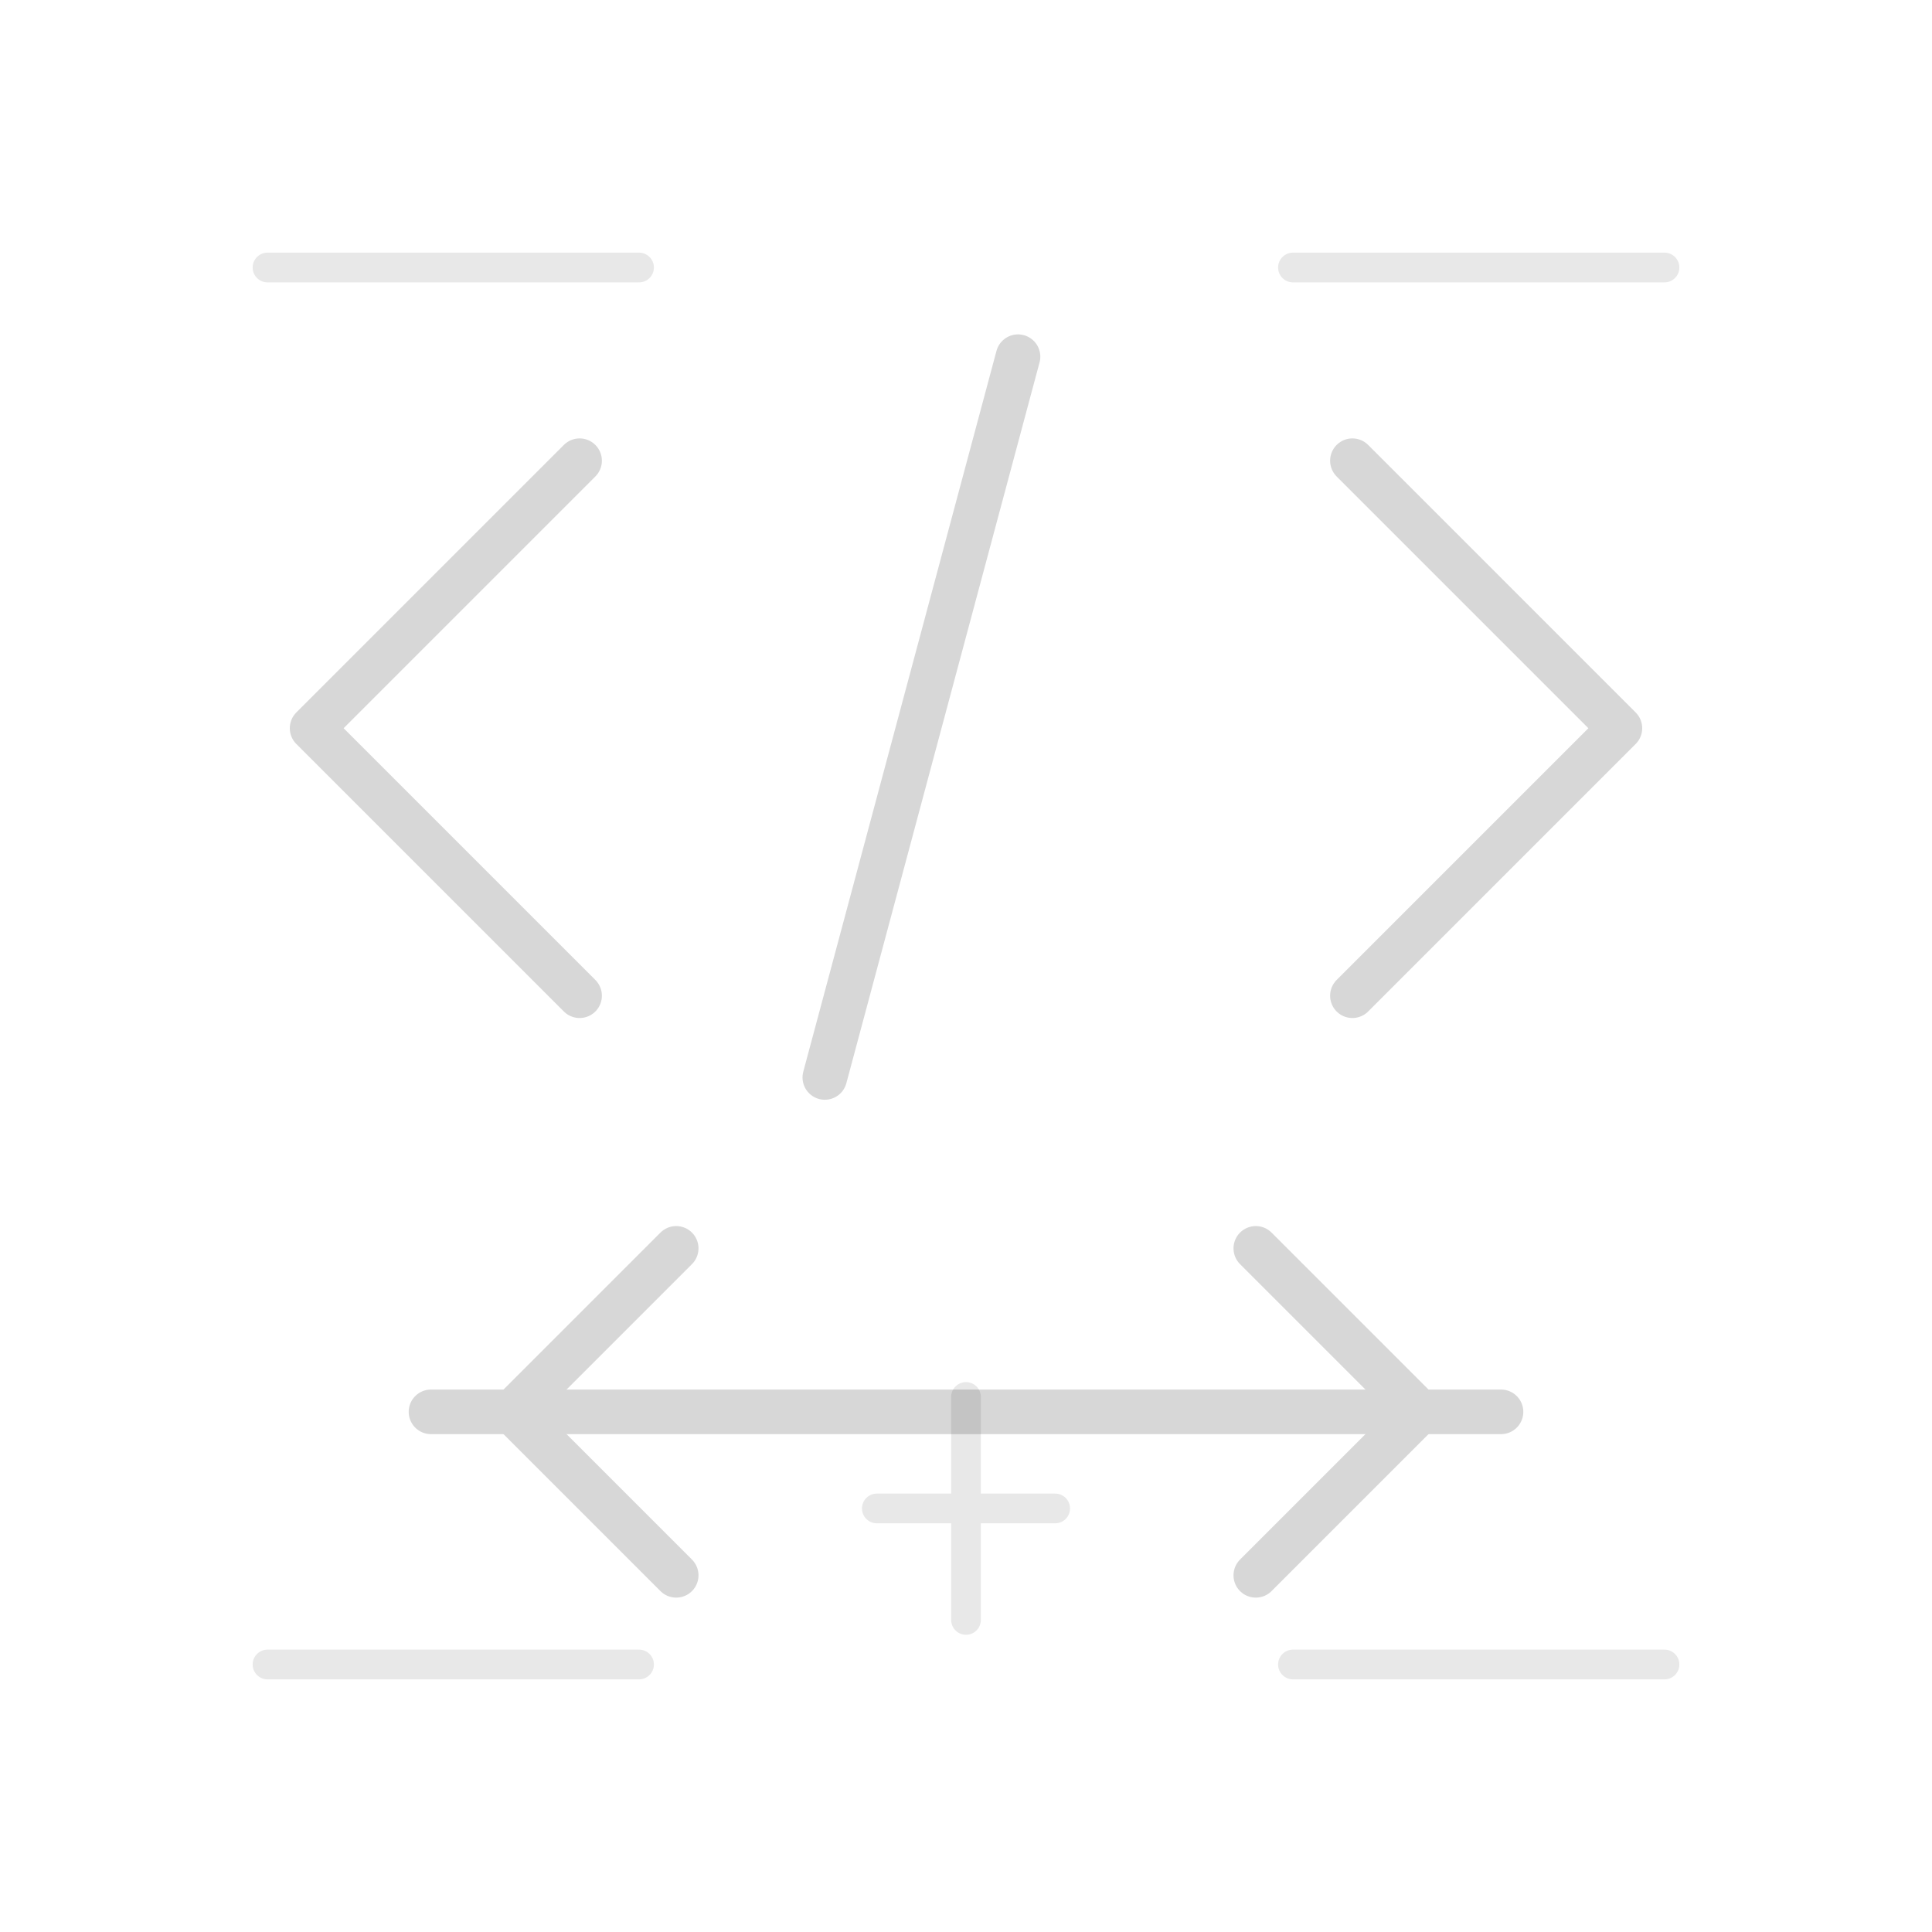
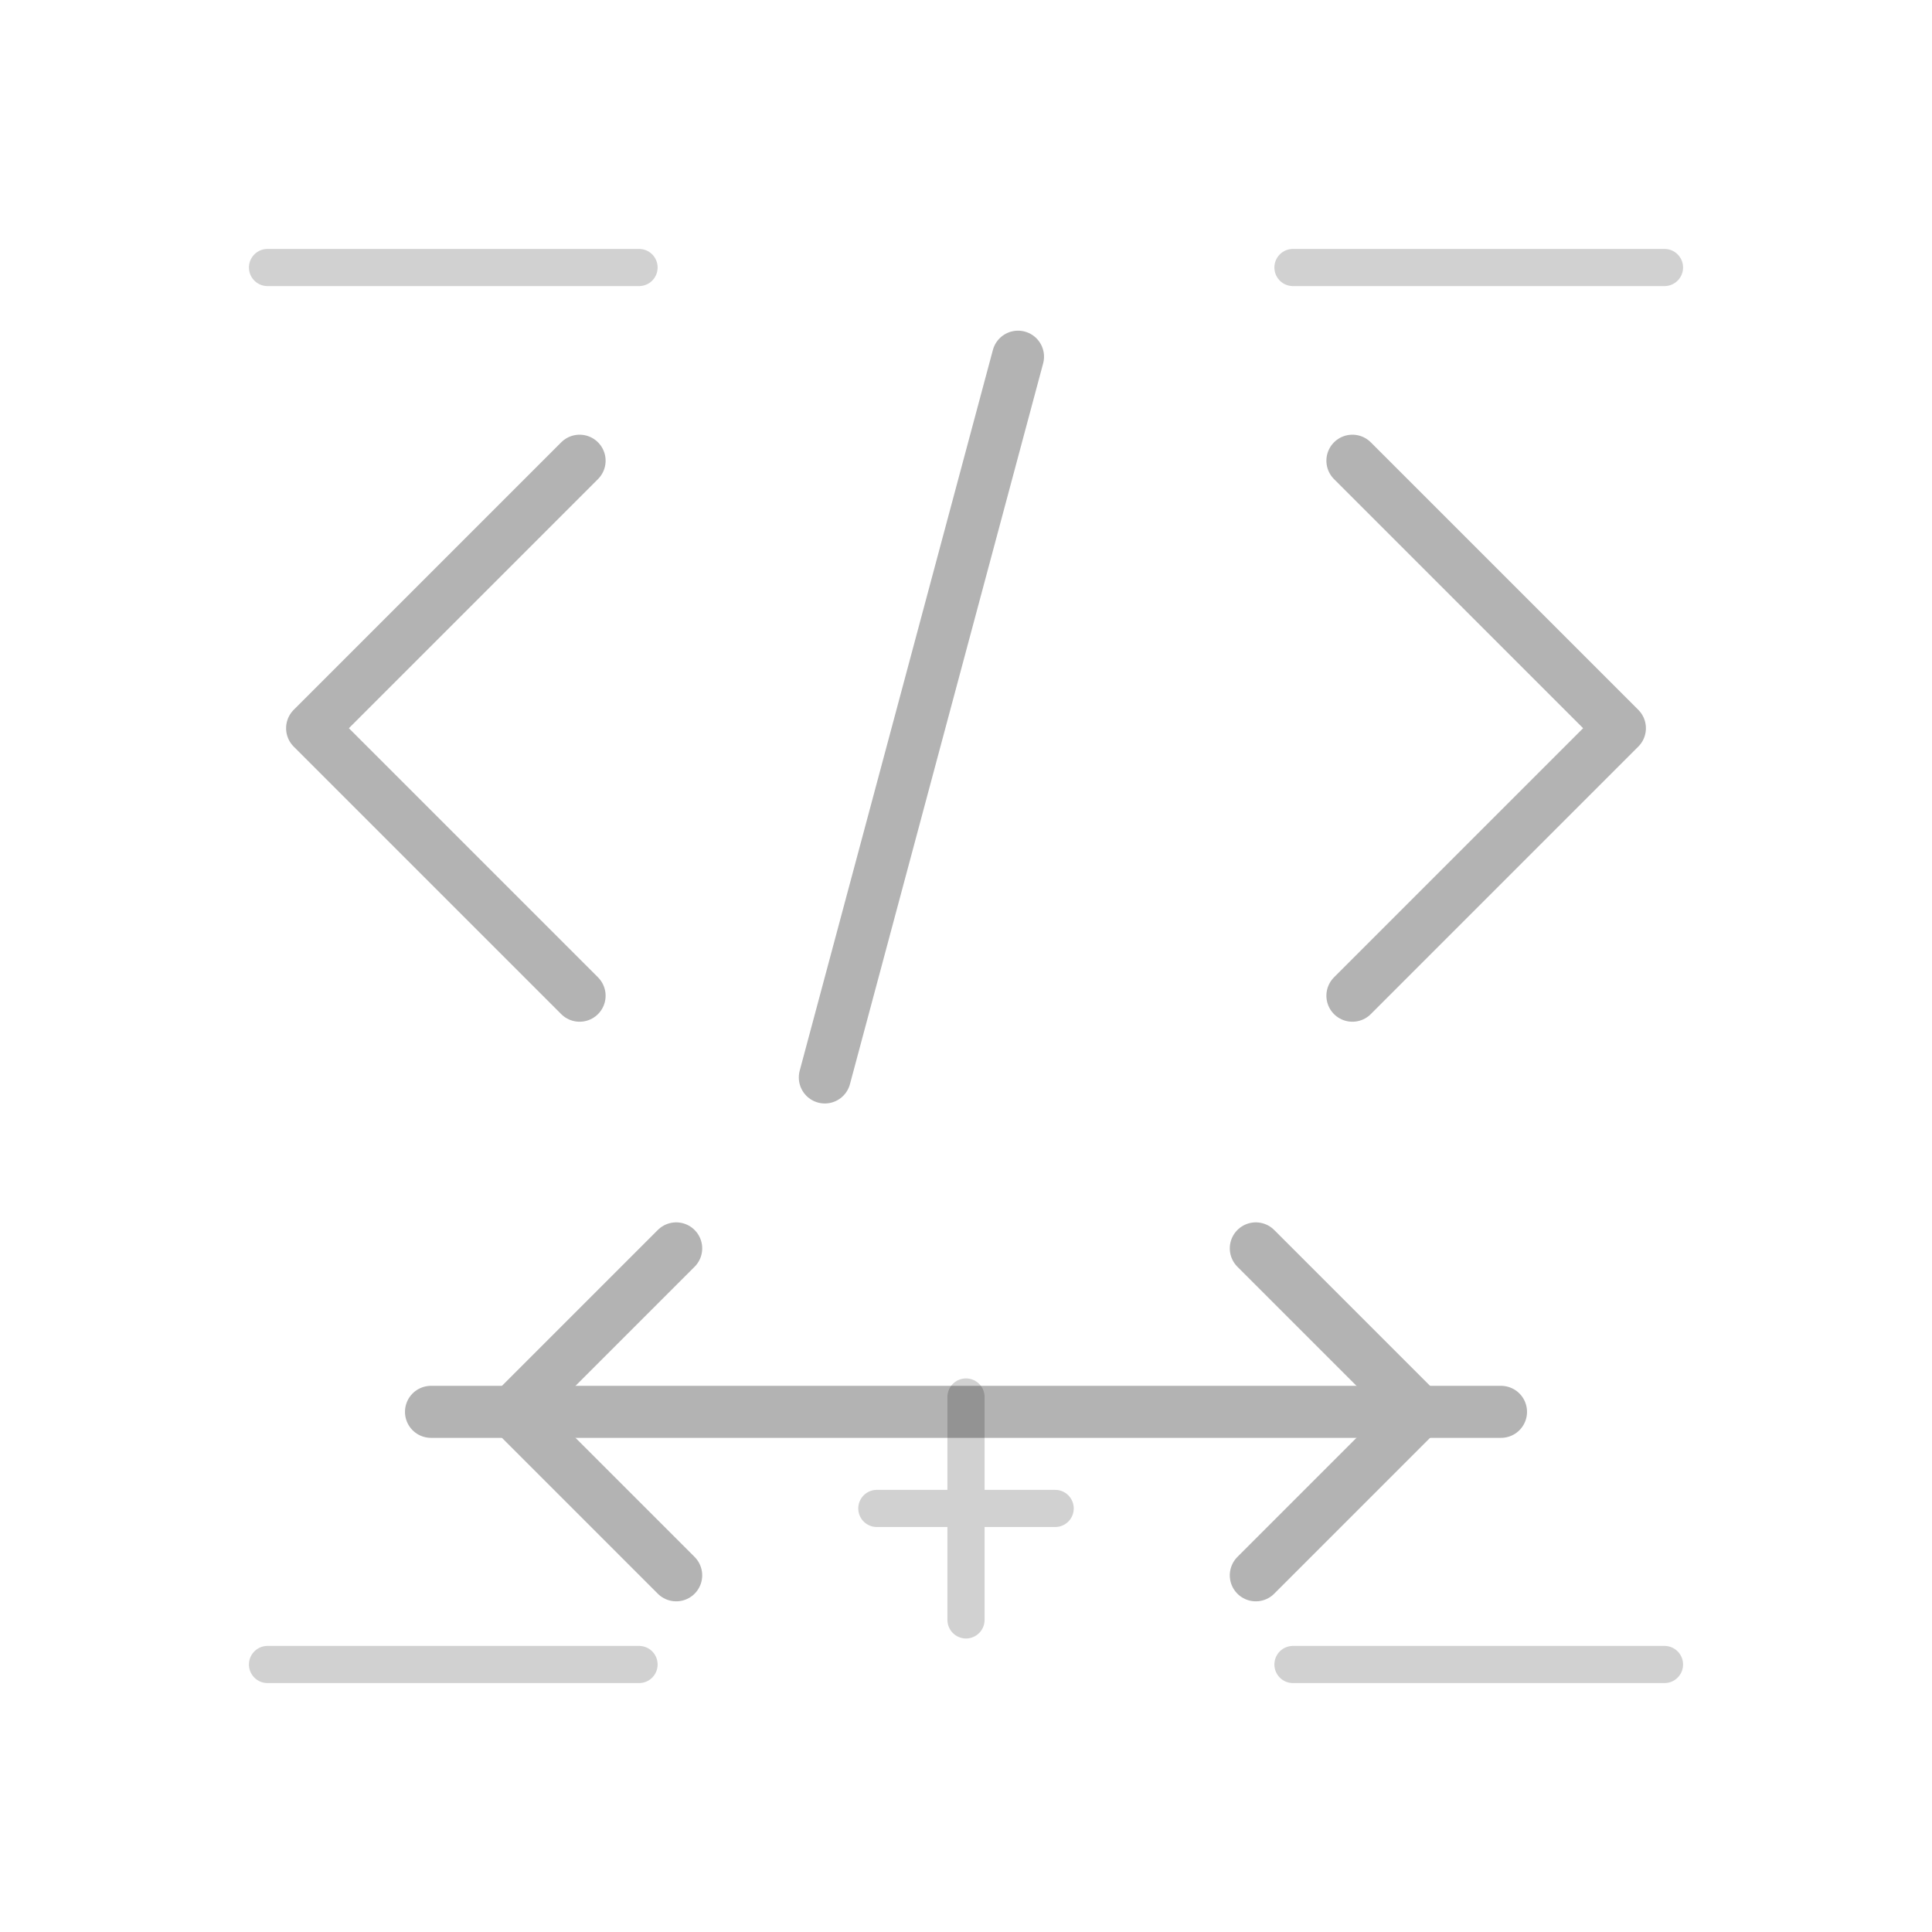
<svg xmlns="http://www.w3.org/2000/svg" width="260" height="260" viewBox="0 0 260 260" fill="none">
  <rect width="260" height="260" fill="none" />
-   <g opacity="0.16" stroke="#000000" stroke-width="6" stroke-linecap="round" stroke-linejoin="round">
+   <g opacity="0.30" stroke="#000000" stroke-width="7" stroke-linecap="round" stroke-linejoin="round">
    <path d="M78 62L42 98L78 134" />
    <path d="M182 62L218 98L182 134" />
    <path d="M137 48L111 145" />
    <path d="M58 190H202" />
    <path d="M91 168L69 190L91 212" />
    <path d="M169 168L191 190L169 212" />
  </g>
-   <g opacity="0.09" stroke="#000000" stroke-width="4" stroke-linecap="round" stroke-linejoin="round">
+   <g opacity="0.18" stroke="#000000" stroke-width="5" stroke-linecap="round" stroke-linejoin="round">
    <path d="M36 36H86" />
    <path d="M174 36H224" />
    <path d="M36 224H86" />
    <path d="M174 224H224" />
    <path d="M130 188V218" />
    <path d="M118 203H142" />
  </g>
</svg>
